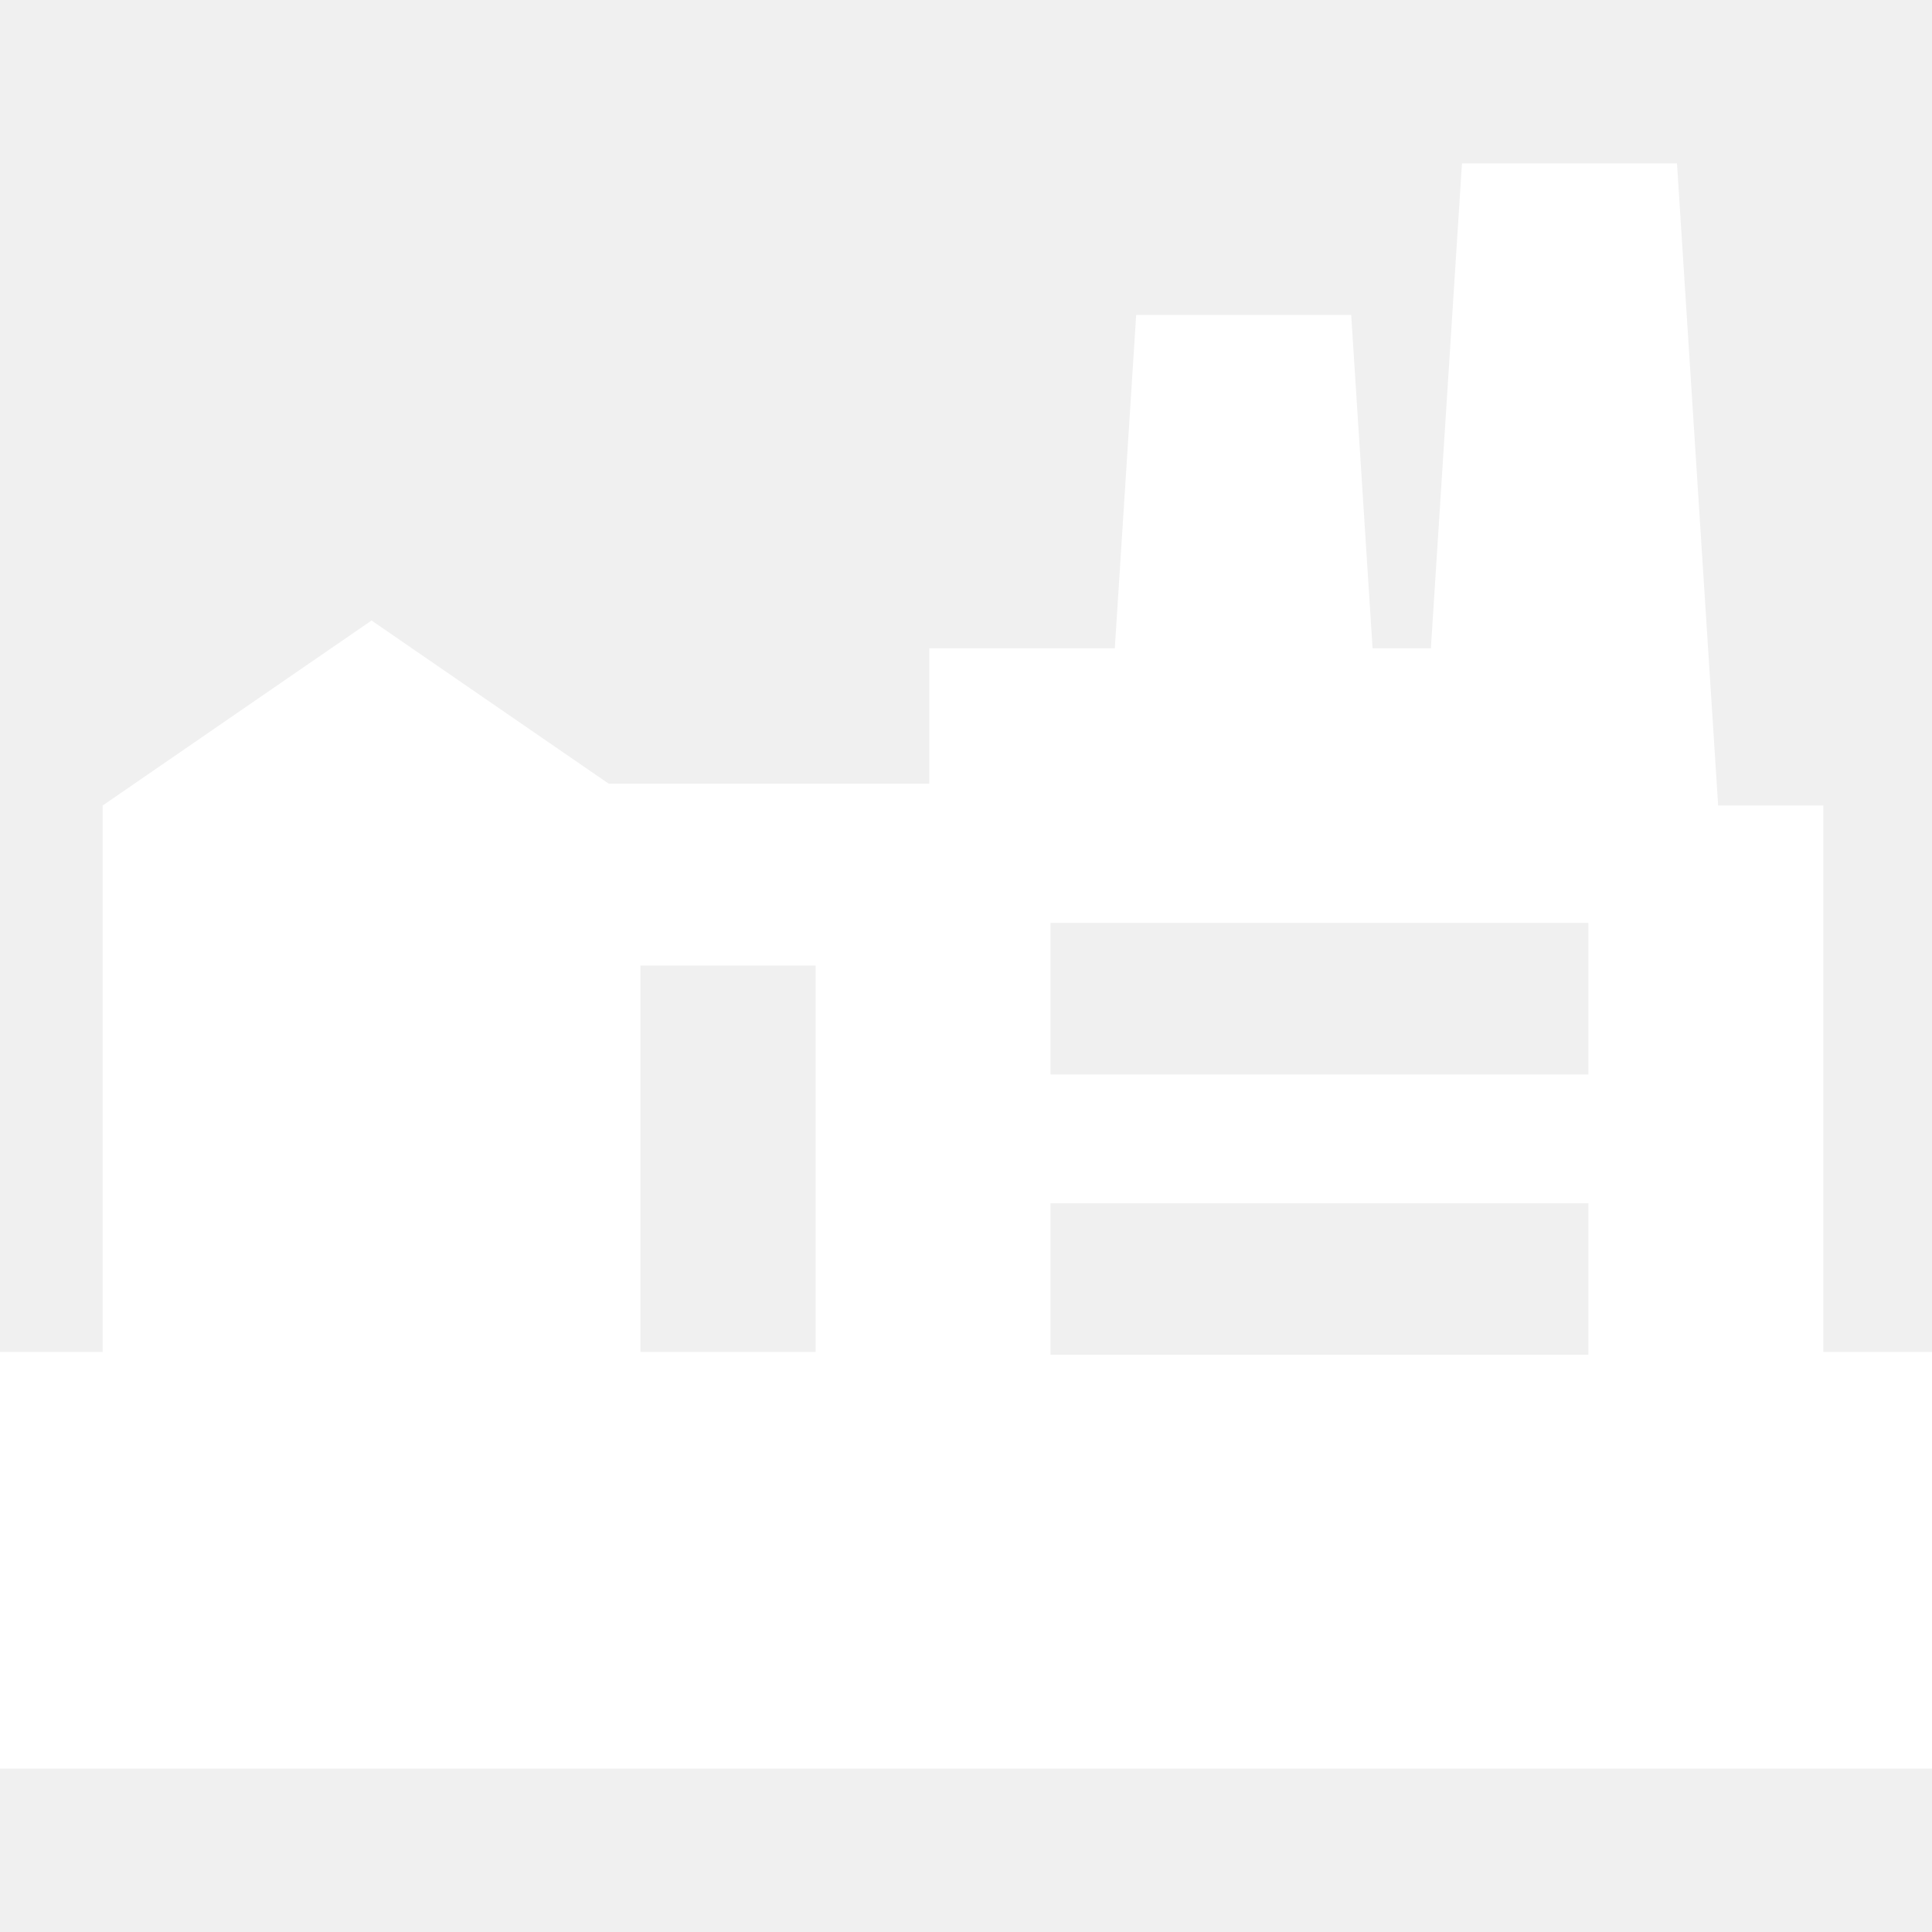
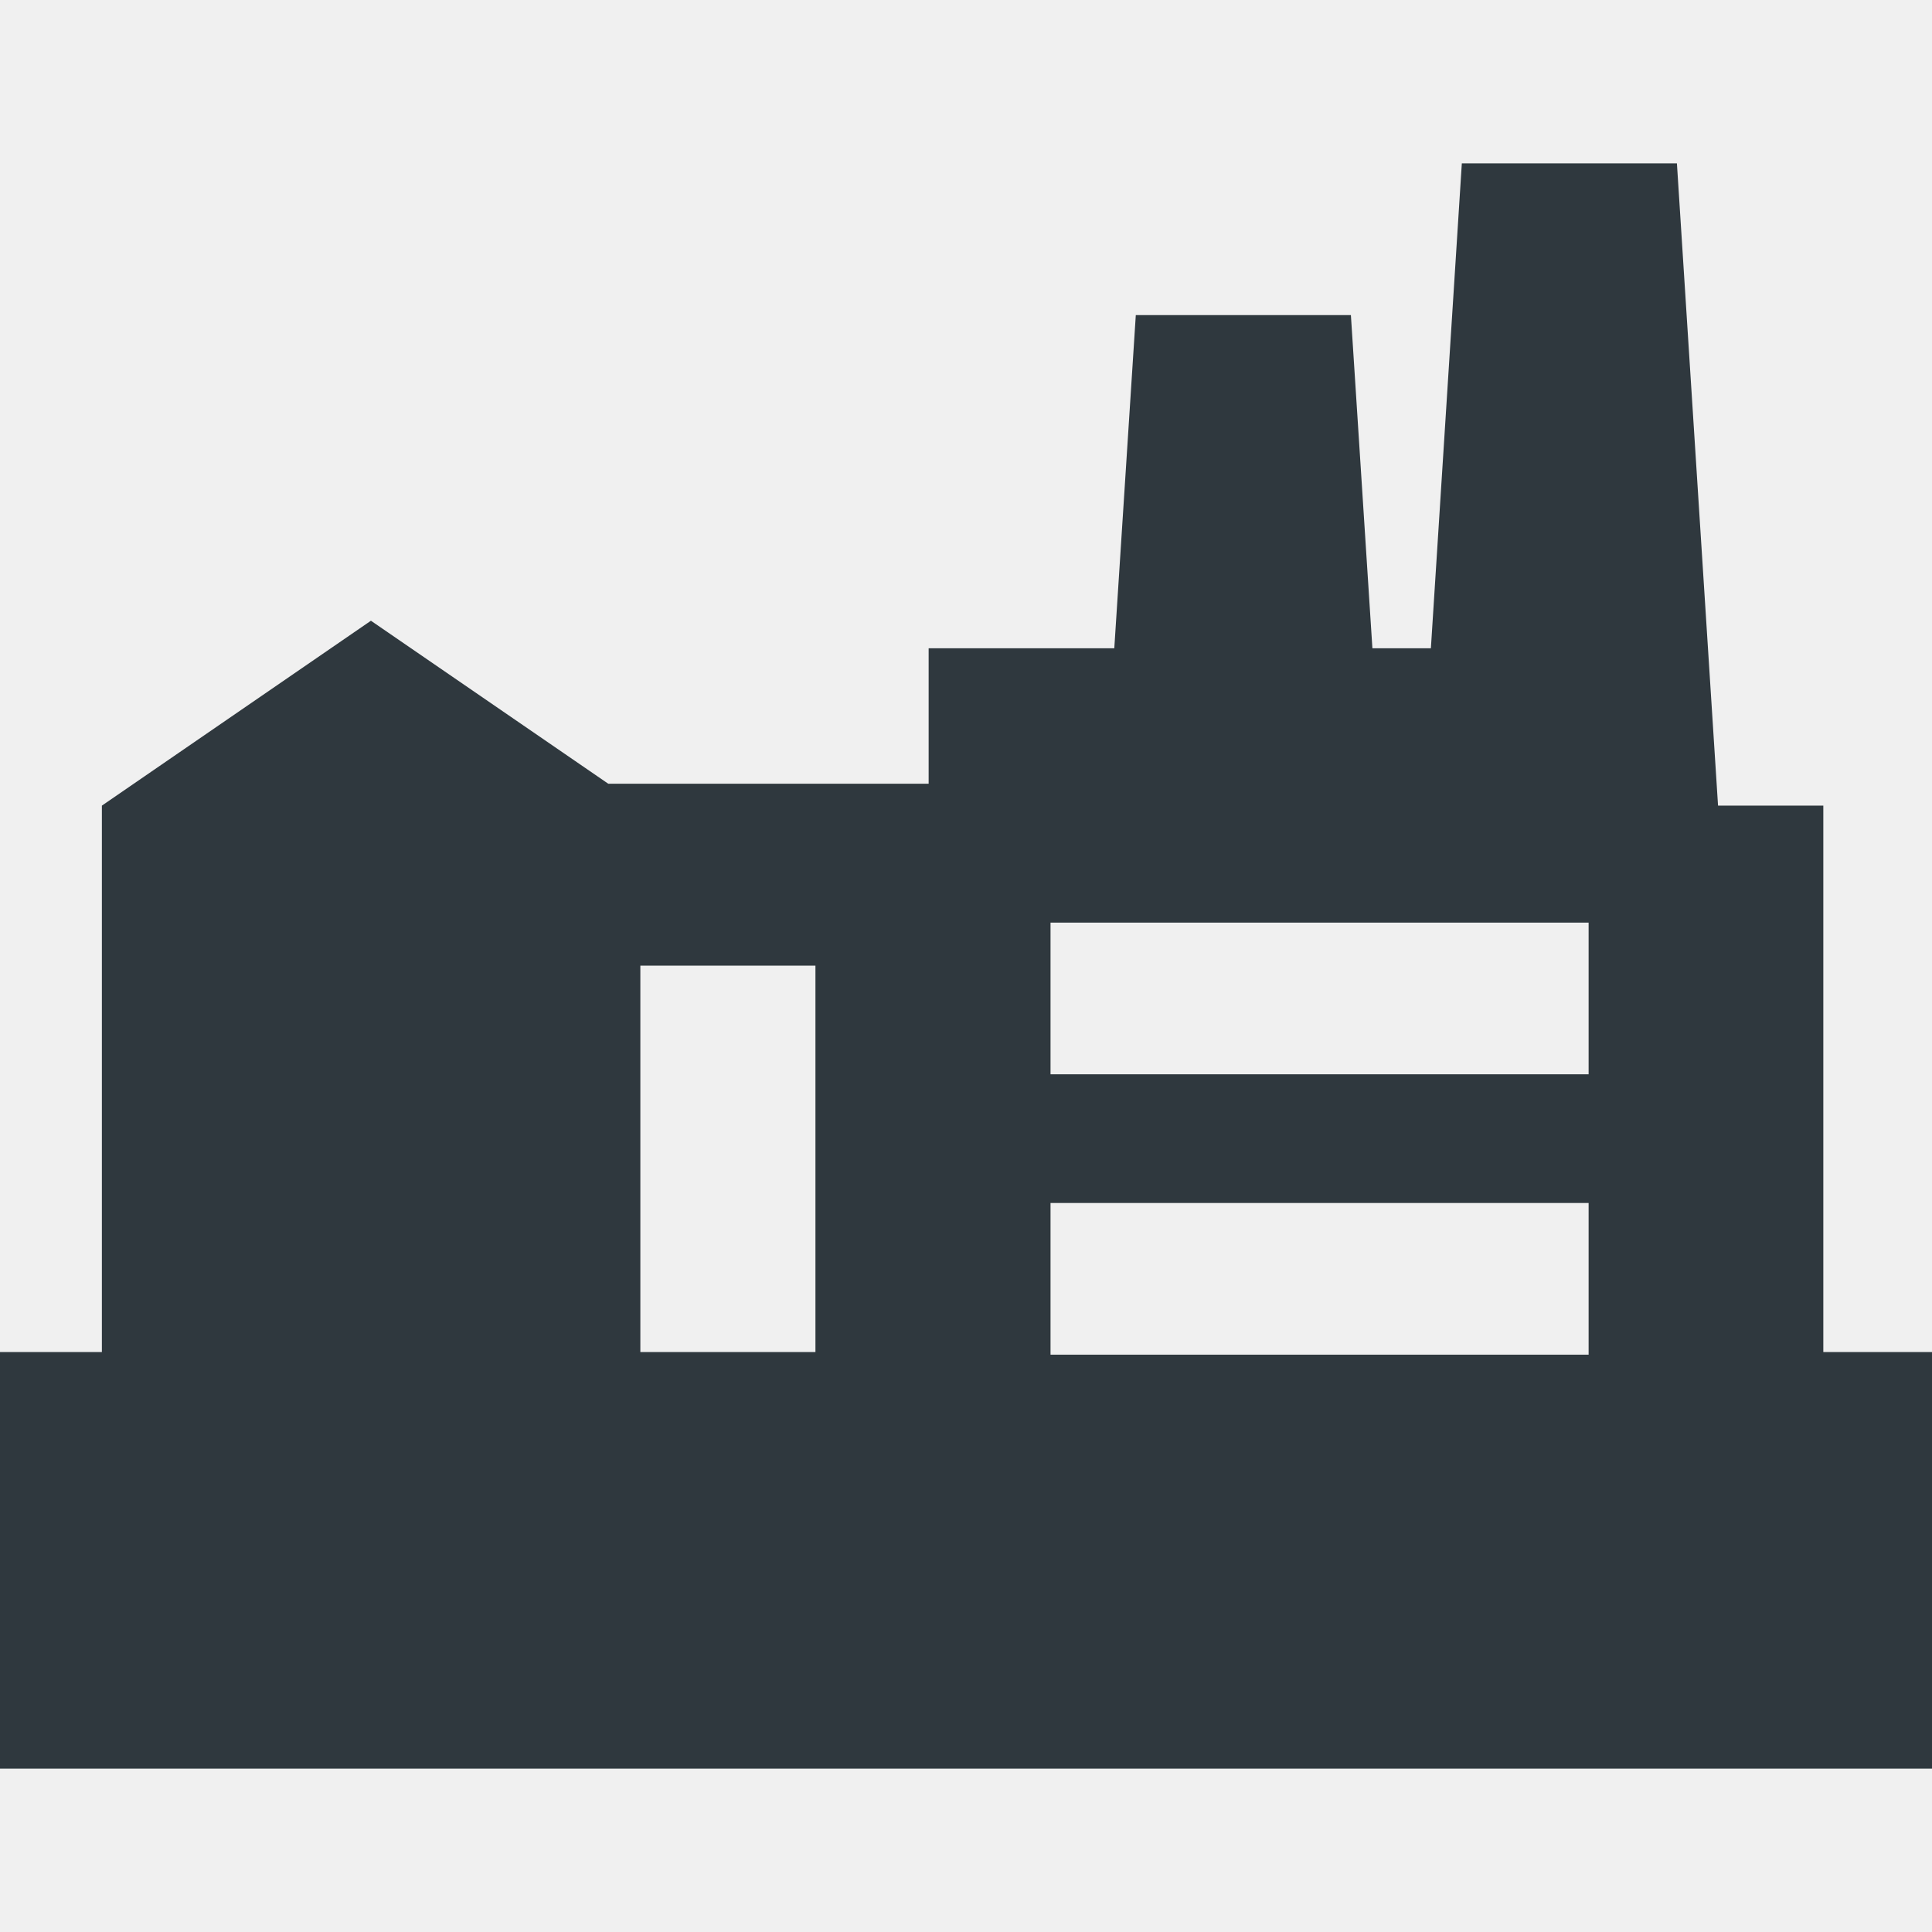
- <svg xmlns="http://www.w3.org/2000/svg" version="1.1" id="Capa_1" x="0px" y="0px" viewBox="0 0 255 255" style="enable-background:new 0 0 255 255;" xml:space="preserve" width="512px" height="512px">
-   <path d="M240.651,178.438v-72.125h-13.877l-5.433-84.75h-28.379l-4.103,64h-7.697l-2.821-44h-28.379l-2.821,44h-24.49v17.875H80.343  l-31.304-21.54l-35.492,24.422v72.118H0v55h255v-55H240.651z M107.651,178.438h-23.12v-51h23.12V178.438z M209.651,178.813h-71v-20  h71V178.813z M209.651,141.813h-71v-20h71V141.813z" fill="#FFFFFF" />
-   <g>
- </g>
-   <g>
- </g>
-   <g>
- </g>
-   <g>
- </g>
-   <g>
- </g>
-   <g>
- </g>
-   <g>
- </g>
-   <g>
- </g>
-   <g>
- </g>
-   <g>
- </g>
-   <g>
- </g>
-   <g>
- </g>
-   <g>
- </g>
-   <g>
- </g>
-   <g>
- </g>
+ <svg xmlns="http://www.w3.org/2000/svg" version="1.1" id="Capa_1" x="0px" y="0px" viewBox="-49 141 512 512" enable-background="new -49 141 512 512" xml:space="preserve">
+   <path fill="#2F383E" d="M434.2,499.3V354.5h-27.9l-10.9-170.2h-57l-8.2,128.5h-15.5l-5.7-88.3h-57l-5.7,88.3h-49.2v35.9h-84.9  l-62.9-43.2l-71.3,49v144.8H-49v110.4h512V499.3H434.2z M167.1,499.3h-46.4V396.9h46.4V499.3z M371.9,500H229.4v-40.2h142.6V500z   M371.9,425.7H229.4v-40.2h142.6V425.7z" />
</svg>
